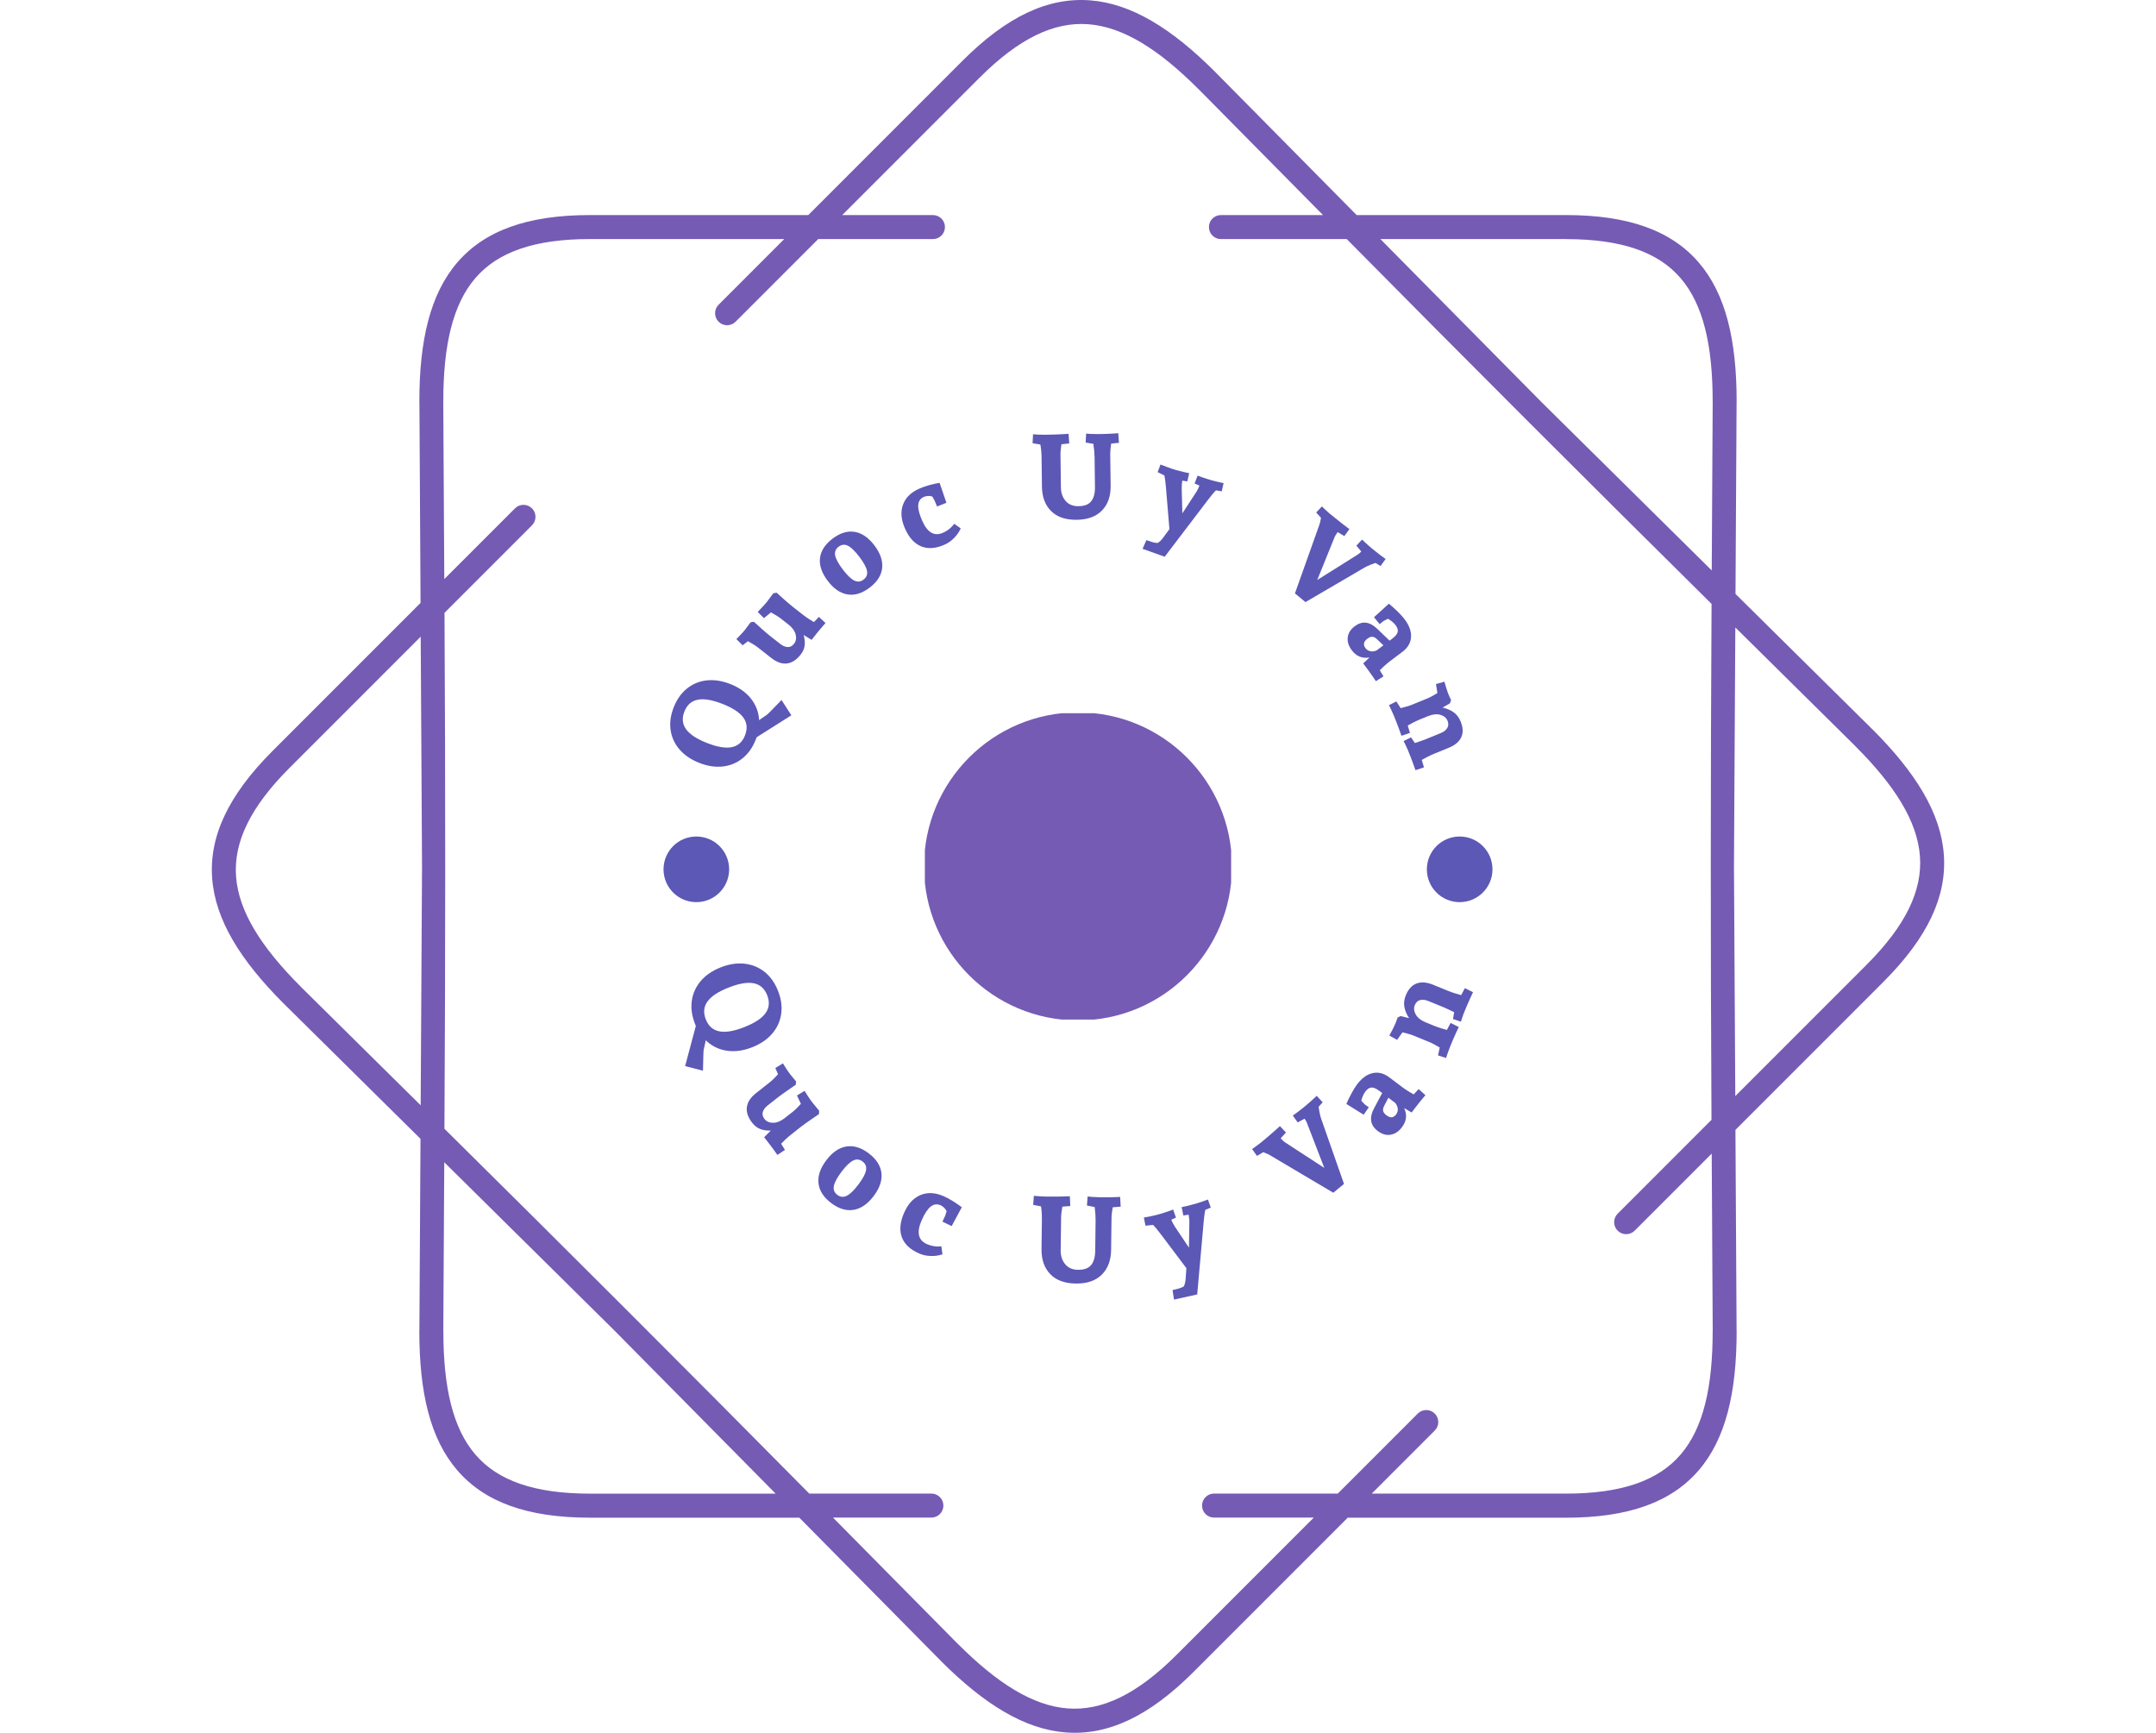
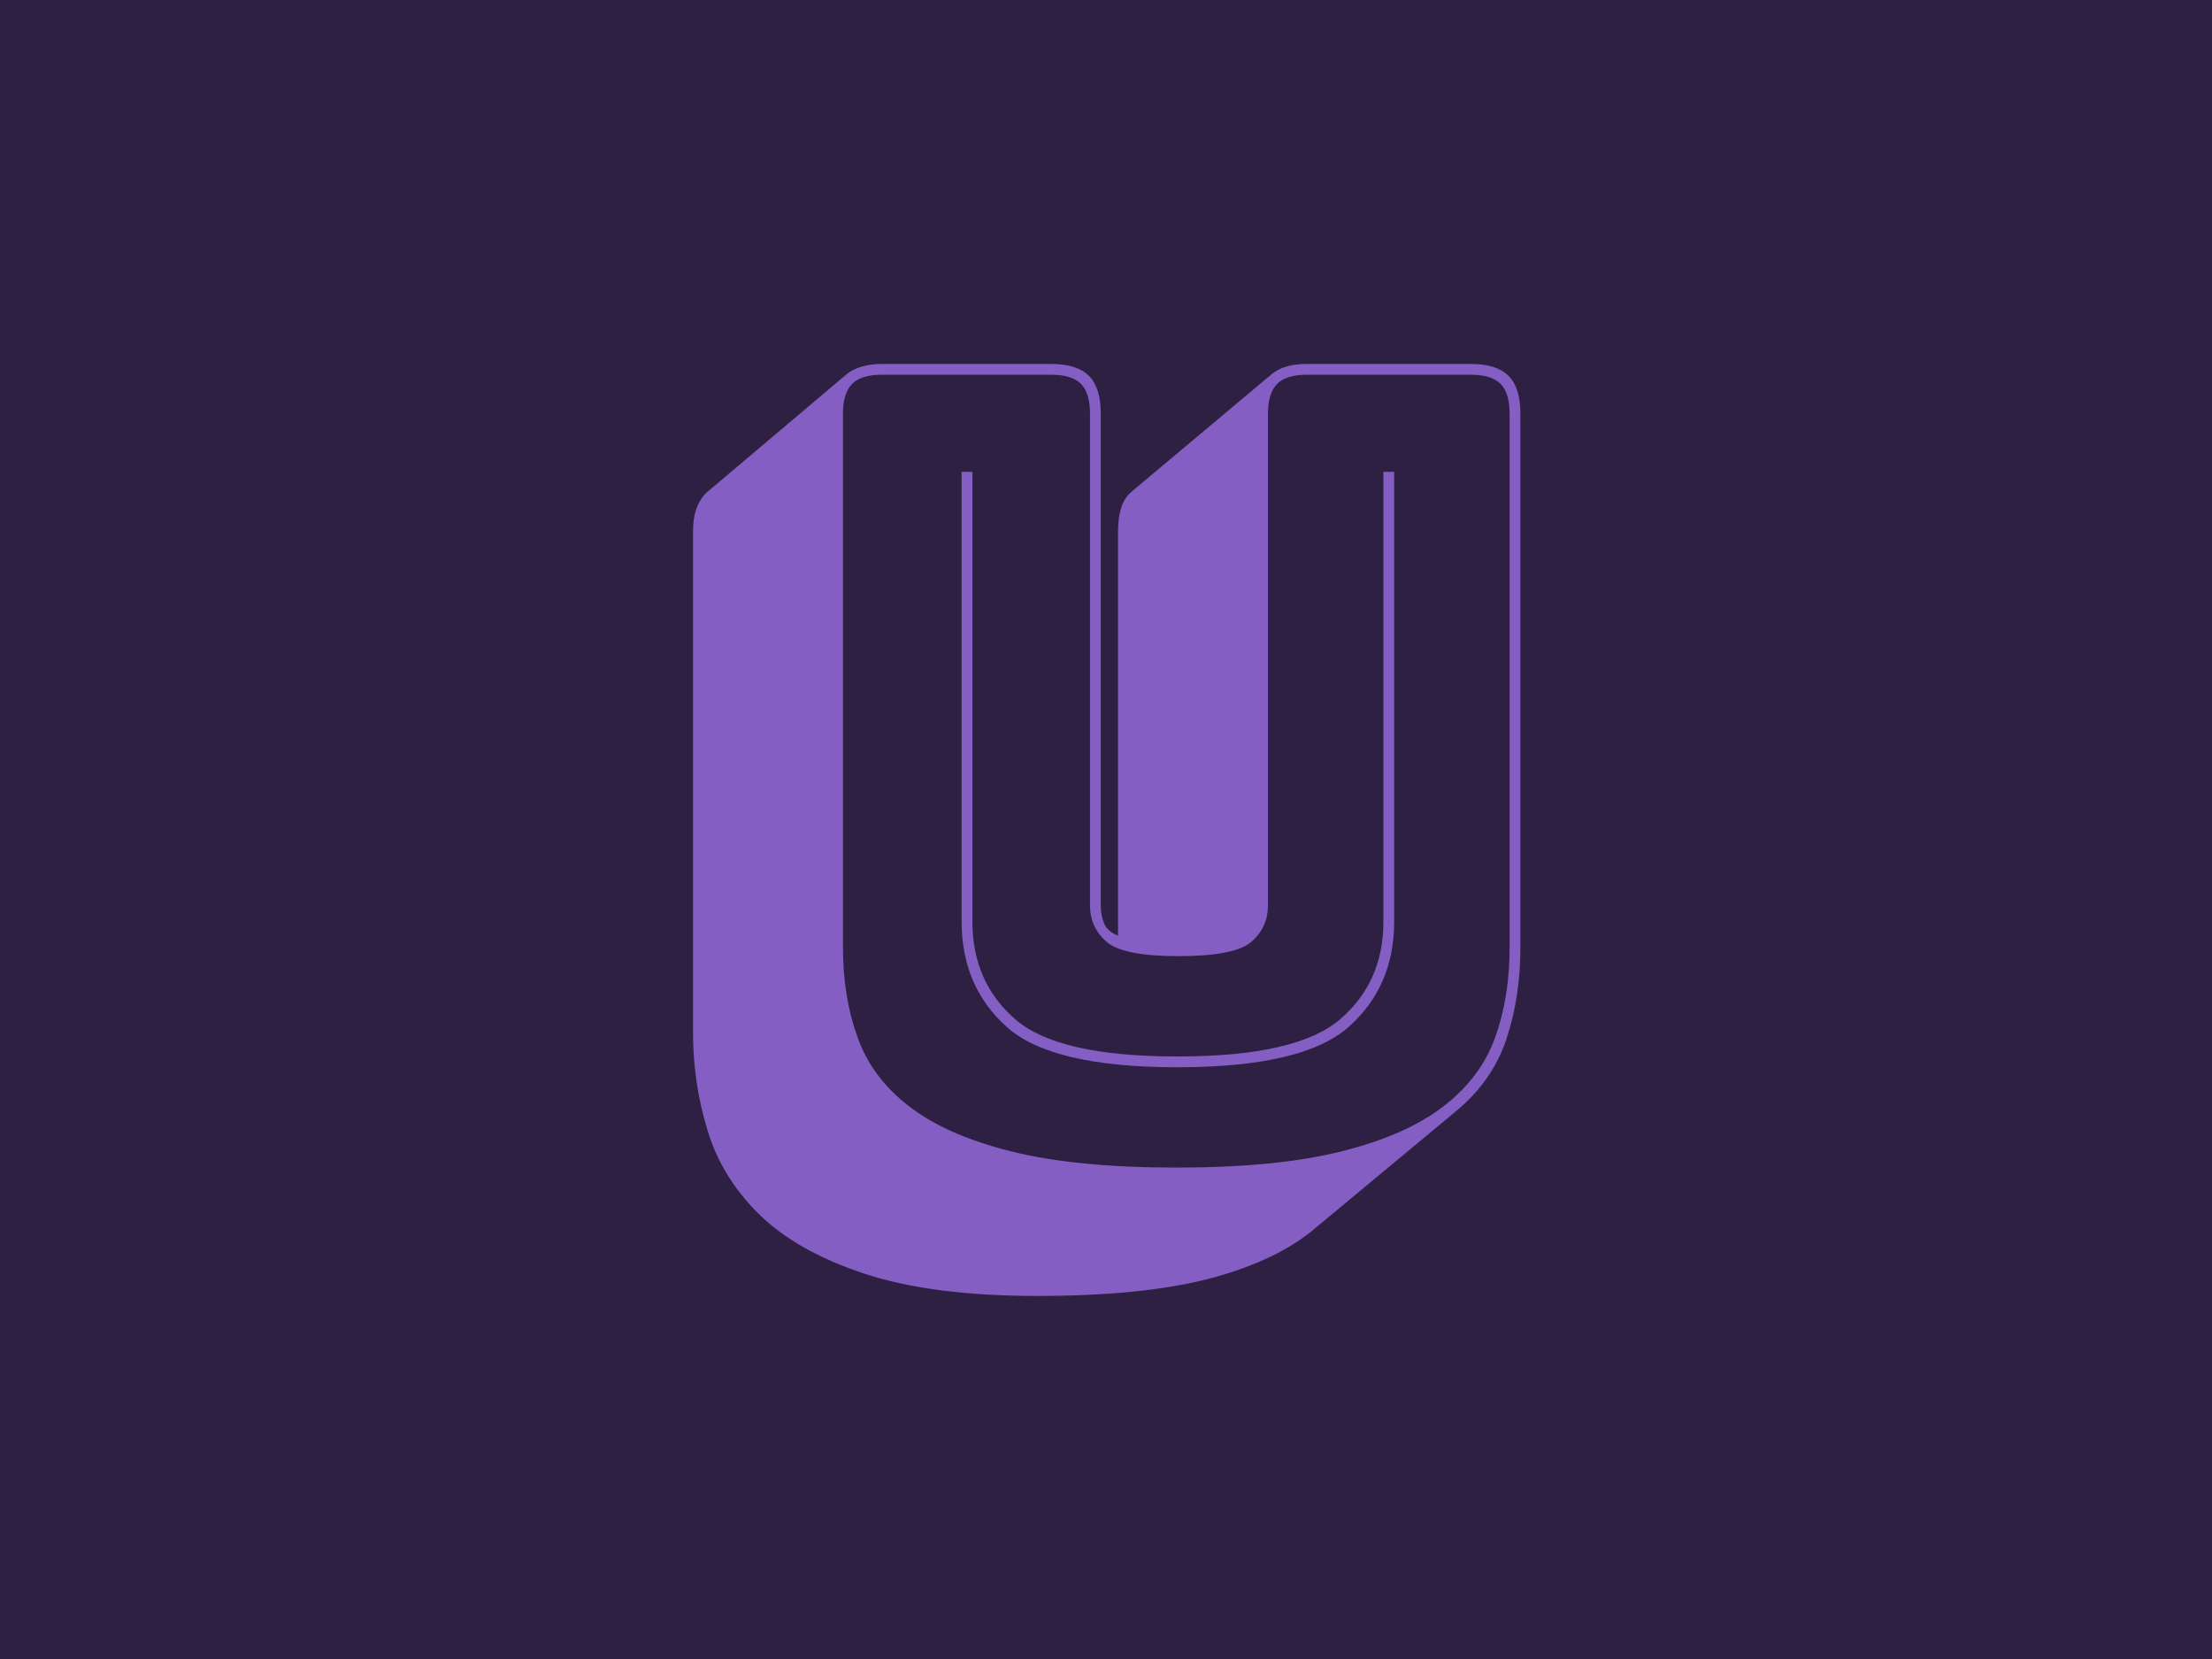
- <svg xmlns="http://www.w3.org/2000/svg" version="1.1" width="2000" height="1607" viewBox="0 0 2000 1607">
-   <g transform="matrix(1,0,0,1,0,0)">
-     <svg viewBox="0 0 448 360" data-background-color="#ffffff" preserveAspectRatio="xMidYMid meet" height="1607" width="2000">
-       <g id="tight-bounds" transform="matrix(1,0,0,1,0,0)">
-         <svg viewBox="0 0 448 360" height="360" width="448">
+ <svg xmlns="http://www.w3.org/2000/svg" version="1.1" width="2000" height="1500" viewBox="0 0 2000 1500">
+   <rect width="2000" height="1500" fill="#2d2042" />
+   <g transform="matrix(0.4514673,0,0,0.4514673,549.1748,250.4049)">
+     <svg viewBox="0 0 223 247" data-background-color="#2d2042" preserveAspectRatio="xMidYMid meet" height="2215" width="2000">
+       <g id="tight-bounds" transform="matrix(1,0,0,1,-0.1585657,-0.1)">
+         <svg viewBox="0 0 223.317 247.2" height="247.2" width="223.317">
          <g>
-             <svg />
-           </g>
-           <g>
-             <svg viewBox="0 0 448 360" height="360" width="448">
+             <svg viewBox="0 0 223.317 247.2" height="247.2" width="223.317">
              <g>
-                 <path d="M193.855 44.683c1.378 0 2.494 1.116 2.495 2.494 0 1.378-1.116 2.494-2.495 2.495h-23.846l-17.167 17.167c-0.973 0.973-2.551 0.973-3.53 0-0.973-0.973-0.973-2.551 0-3.529l13.644-13.645h-40.378c-11.518 0-19.151 2.688-23.815 8.113-4.739 5.519-6.66 14.056-6.66 25.63 0 0.069 0 0.137-0.006 0.206l0.212 36.692 14.692-14.692c0.973-0.973 2.551-0.973 3.53 0 0.973 0.973 0.973 2.551 0 3.53l-18.178 18.178c0.206 35.832 0.193 71.358-0.013 107.19 25.486 25.2 50.617 50.312 75.811 75.791h25.38c1.378 0 2.494 1.116 2.495 2.495 0 1.378-1.116 2.494-2.495 2.494h-20.448l25.942 26.241 0.006-0.006c8.188 8.188 15.577 12.859 22.824 13.413 7.146 0.543 14.442-2.956 22.586-11.093l28.555-28.555h-20.722c-1.378 0-2.494-1.116-2.495-2.494 0-1.378 1.116-2.494 2.495-2.495h25.711l16.625-16.625c0.973-0.973 2.551-0.973 3.529 0 0.973 0.973 0.973 2.551 0 3.53l-13.101 13.102h40.377c11.518 0 19.151-2.688 23.815-8.113 4.739-5.519 6.66-14.056 6.66-25.63h0.013l-0.212-36.898-16.014 16.014c-0.973 0.973-2.551 0.973-3.53 0-0.973-0.973-0.973-2.551 0-3.53l19.5-19.5c-0.206-35.832-0.193-71.358 0.013-107.19-25.486-25.2-50.617-50.312-75.811-75.791h-26.147c-1.378 0-2.494-1.116-2.495-2.495 0-1.378 1.116-2.494 2.495-2.494h21.215l-25.824-26.123c-0.044-0.037-0.081-0.075-0.124-0.112-8.188-8.188-15.577-12.859-22.824-13.413-7.146-0.543-14.442 2.956-22.586 11.093l-28.555 28.555h18.858zM122.578 44.683h45.367l32.078-32.078c9.248-9.248 17.81-13.195 26.484-12.534 8.568 0.649 16.956 5.824 25.985 14.854 0.05 0.05 0.094 0.094 0.137 0.143l29.278 29.615h43.508c13.071 0 21.919 3.268 27.594 9.871 5.6 6.517 7.864 16.101 7.864 28.867 0 0.081-0.006 0.156-0.012 0.23l-0.225 39.742 28.43 28.112 0.006-0.006c9.03 9.03 14.206 17.411 14.854 25.985 0.661 8.674-3.293 17.236-12.534 26.484l-30.768 30.768 0.237 41.843h0.012c0 12.765-2.27 22.35-7.864 28.867-5.675 6.604-14.524 9.872-27.594 9.871h-45.366l-32.078 32.078c-9.248 9.248-17.81 13.195-26.484 12.534-8.568-0.649-16.956-5.824-25.985-14.854l0.006-0.006-29.421-29.758h-43.509c-13.071 0-21.919-3.268-27.594-9.872-5.6-6.517-7.864-16.101-7.863-28.866h0.012l0.231-39.972-28.293-27.969c-0.05-0.044-0.1-0.087-0.143-0.137-9.03-9.03-14.206-17.411-14.854-25.985-0.661-8.674 3.293-17.236 12.534-26.484l30.768-30.768-0.237-41.607c-0.006-0.075-0.012-0.156-0.012-0.23 0-12.765 2.27-22.35 7.864-28.867 5.675-6.604 14.524-9.872 27.594-9.871zM87.682 179.997l-0.274-47.724-27.276 27.276c-8.138 8.138-11.636 15.44-11.094 22.587 0.549 7.246 5.226 14.642 13.413 22.823 0.037 0.037 0.081 0.081 0.113 0.125l24.837 24.551 0.281-49.644zM92.303 241.483l-0.2 35.09h0.013c0 11.58 1.921 20.117 6.66 25.63 4.664 5.432 12.297 8.113 23.815 8.113h38.576l-33.55-33.936-35.308-34.903zM325.415 49.672h-38.575l33.549 33.936 35.308 34.902 0.2-34.884c-0.006-0.069-0.006-0.137-0.007-0.205 0-11.58-1.921-20.117-6.66-25.63-4.664-5.432-12.297-8.113-23.815-8.113zM360.599 130.352l-0.281 49.645 0.274 47.724 27.276-27.276c8.138-8.138 11.636-15.44 11.094-22.587-0.549-7.252-5.226-14.642-13.413-22.824l0.006-0.006-24.956-24.669z" fill="#755bb4" fill-rule="nonzero" stroke="none" stroke-width="1" stroke-linecap="butt" stroke-linejoin="miter" stroke-miterlimit="10" stroke-dasharray="" stroke-dashoffset="0" font-family="none" font-weight="none" font-size="none" text-anchor="none" style="mix-blend-mode: normal" data-fill-palette-color="tertiary" />
-               </g>
-               <g transform="matrix(1,0,0,1,134,90)">
-                 <svg viewBox="0 0 180 180" height="180" width="180">
+                 <svg viewBox="0 0 223.317 247.2" height="247.2" width="223.317">
                  <g>
-                     <svg viewBox="0 0 180 180" height="180" width="180">
+                     <svg viewBox="0 0 223.317 247.2" height="247.2" width="223.317">
                      <g>
-                         <svg viewBox="0 0 180 180" height="180" width="180">
+                         <svg viewBox="0 0 223.317 247.2" height="247.2" width="223.317">
                          <g id="textblocktransform">
-                             <svg viewBox="0 0 180 180" height="180" width="180" id="textblock">
+                             <svg viewBox="0 0 223.317 247.2" height="247.2" width="223.317" id="textblock">
                              <g>
-                                 <svg viewBox="0 0 180 180" height="180" width="180">
-                                   <g transform="matrix(1,0,0,1,58.18019,58.18019)">
-                                     <svg viewBox="0 0 63.64 63.64" height="63.64" width="63.64">
-                                       <g>
-                                         <circle r="32" cx="31.82" cy="31.82" fill="#755bb4" data-fill-palette-color="accent" />
-                                       </g>
+                                 <svg viewBox="0 0 223.317 247.2" height="247.2" width="223.317">
+                                   <g transform="matrix(1,0,0,1,0,0)">
+                                     <svg width="223.317" viewBox="-2 -40.5 46.35 51.2" height="247.2" data-palette-color="#845ec2">
+                                       <path d="M17.95 6.7L17.95 6.7Q13.1 6.7 9.98 5.68 6.85 4.65 5.1 2.95 3.35 1.25 2.68-0.95 2-3.15 2-5.5L2-5.5 2-28.75Q2-29.4 2.18-29.85 2.35-30.3 2.7-30.6L2.7-30.6 9.15-36.05Q9.4-36.25 9.83-36.38 10.25-36.5 10.75-36.5L10.75-36.5 18.6-36.5Q19.8-36.5 20.35-35.95 20.9-35.4 20.9-34.2L20.9-34.2 20.9-11.4Q20.9-10.95 21.05-10.58 21.2-10.2 21.7-10L21.7-10 21.7-28.75Q21.7-29.4 21.85-29.85 22-30.3 22.3-30.55L22.3-30.55 22.35-30.6 28.85-36.05Q29.1-36.25 29.5-36.38 29.9-36.5 30.45-36.5L30.45-36.5 38.05-36.5Q39.25-36.5 39.8-35.95 40.35-35.4 40.35-34.2L40.35-34.2 40.35-9.45Q40.35-7.15 39.7-5.2 39.05-3.25 37.35-1.85L37.35-1.85 30.85 3.55Q29.1 5.05 26 5.88 22.9 6.7 17.95 6.7ZM39.85-9.45L39.85-9.45 39.85-34.2Q39.85-35.15 39.43-35.58 39-36 38.05-36L38.05-36 30.45-36Q29.5-36 29.08-35.58 28.65-35.15 28.65-34.2L28.65-34.2 28.65-11.4Q28.65-10.4 27.9-9.73 27.15-9.05 24.5-9.05L24.5-9.05Q21.9-9.05 21.15-9.73 20.4-10.4 20.4-11.4L20.4-11.4 20.4-34.2Q20.4-35.15 19.98-35.58 19.55-36 18.6-36L18.6-36 10.75-36Q9.8-36 9.38-35.58 8.95-35.15 8.95-34.2L8.95-34.2 8.95-9.45Q8.95-7.15 9.63-5.28 10.3-3.4 12.03-2.08 13.75-0.75 16.75 0 19.75 0.75 24.4 0.75L24.4 0.75Q29.05 0.75 32.05 0 35.05-0.75 36.77-2.08 38.5-3.4 39.18-5.28 39.85-7.15 39.85-9.45ZM14.45-10.65L14.45-31.5 14.95-31.5 14.95-10.65Q14.95-7.85 16.93-6.13 18.9-4.4 24.45-4.4L24.45-4.4Q30-4.4 32-6.13 34-7.85 34-10.65L34-10.65 34-31.5 34.5-31.5 34.5-10.65Q34.5-7.65 32.4-5.78 30.3-3.9 24.45-3.9L24.45-3.9Q18.6-3.9 16.53-5.78 14.45-7.65 14.45-10.65L14.45-10.65Z" opacity="1" transform="matrix(1,0,0,1,0,0)" fill="#845ec2" class="wordmark-text-0" data-fill-palette-color="primary" id="text-0" />
                                    </svg>
-                                   </g>
-                                   <g>
-                                     <path d="M23.227 63.162l-0.189 0.483c-0.639 1.635-1.553 2.932-2.741 3.891-1.19 0.965-2.559 1.533-4.105 1.706-1.541 0.176-3.165-0.07-4.874-0.738v0c-1.714-0.67-3.084-1.595-4.109-2.774-1.019-1.176-1.641-2.516-1.866-4.02-0.223-1.51-0.012-3.089 0.632-4.736v0c0.647-1.654 1.564-2.96 2.752-3.918 1.188-0.958 2.555-1.524 4.101-1.698 1.553-0.171 3.186 0.079 4.901 0.749v0c1.836 0.718 3.273 1.732 4.31 3.041 1.041 1.318 1.604 2.807 1.691 4.467v0l1.687-1.169c0.151-0.116 0.614-0.576 1.391-1.38 0.785-0.807 1.313-1.351 1.584-1.631v0l2.04 3.174zM12.933 64.373c2.128 0.832 3.839 1.116 5.135 0.851 1.287-0.261 2.198-1.078 2.735-2.453v0c0.54-1.38 0.426-2.605-0.339-3.676-0.772-1.073-2.222-2.025-4.35-2.857v0c-2.146-0.839-3.867-1.126-5.162-0.861-1.293 0.259-2.21 1.081-2.752 2.467v0c-0.537 1.374-0.419 2.594 0.356 3.661 0.772 1.073 2.231 2.029 4.377 2.868z" fill="#5c58b6" data-fill-palette-color="primary" />
-                                     <path d="M23.437 37.131c0.151-0.139 0.446-0.447 0.886-0.923 0.449-0.477 0.805-0.883 1.066-1.217v0l1.297-1.733 0.69-0.119c0.252 0.239 0.777 0.713 1.574 1.421 0.806 0.707 1.41 1.217 1.81 1.532v0l1.98 1.553c0.401 0.314 0.856 0.638 1.366 0.971 0.519 0.332 0.858 0.54 1.017 0.624v0l1.036-1.067 1.373 1.263c-0.107 0.115-0.403 0.456-0.888 1.021-0.485 0.565-1.152 1.39-2.002 2.474v0l-1.663-1.005c0.229 0.777 0.302 1.498 0.22 2.163-0.082 0.666-0.359 1.299-0.83 1.9v0c-0.882 1.125-1.844 1.743-2.887 1.855-1.033 0.111-2.112-0.275-3.236-1.156v0l-2.936-2.303c-0.17-0.133-0.485-0.339-0.946-0.617-0.467-0.283-0.784-0.465-0.952-0.548v0l-1.111 0.846-1.293-1.287c0.151-0.139 0.434-0.431 0.85-0.877 0.421-0.441 0.764-0.832 1.03-1.171v0l1.067-1.44 0.69-0.119c0.252 0.239 0.777 0.713 1.574 1.421 0.802 0.712 1.404 1.225 1.804 1.54v0l2.08 1.631c0.539 0.423 1.061 0.646 1.567 0.668 0.505 0.023 0.947-0.207 1.325-0.69v0c0.403-0.514 0.514-1.148 0.335-1.903-0.184-0.75-0.689-1.449-1.516-2.097v0l-1.772-1.39c-0.17-0.133-0.479-0.33-0.93-0.592-0.441-0.263-0.746-0.44-0.915-0.531v0l-1.467 1.189z" fill="#5c58b6" data-fill-palette-color="primary" />
-                                     <path d="M47.689 23.311c1.243 1.638 1.78 3.214 1.61 4.727-0.17 1.514-1.035 2.863-2.594 4.048v0c-1.56 1.184-3.092 1.655-4.596 1.412-1.504-0.243-2.878-1.184-4.121-2.822v0c-1.243-1.638-1.778-3.211-1.604-4.72 0.174-1.509 1.041-2.856 2.6-4.04v0c1.56-1.184 3.09-1.657 4.59-1.419 1.5 0.238 2.872 1.176 4.115 2.814zM44.562 25.685c-0.912-1.201-1.704-1.969-2.375-2.303-0.677-0.33-1.322-0.262-1.936 0.203v0c-0.614 0.466-0.852 1.069-0.716 1.81 0.141 0.737 0.668 1.706 1.58 2.907v0c0.912 1.201 1.706 1.971 2.381 2.311 0.681 0.335 1.328 0.27 1.942-0.196v0c0.614-0.466 0.852-1.069 0.716-1.81-0.141-0.737-0.672-1.711-1.592-2.922z" fill="#5c58b6" data-fill-palette-color="primary" />
-                                     <path d="M57.01 11.526c0.586-0.257 1.195-0.478 1.826-0.662 0.629-0.176 1.158-0.309 1.59-0.398 0.425-0.087 0.695-0.138 0.81-0.152v0l1.422 4.145-1.95 0.77-0.508-1.232c-0.2-0.375-0.359-0.655-0.475-0.839v0c-0.279-0.099-0.578-0.139-0.897-0.12-0.314 0.016-0.593 0.078-0.838 0.186v0c-0.735 0.323-1.133 0.886-1.195 1.69-0.052 0.807 0.224 1.901 0.831 3.282v0c1.075 2.451 2.515 3.28 4.32 2.488v0c0.46-0.202 0.865-0.44 1.216-0.715 0.347-0.281 0.61-0.528 0.787-0.741 0.174-0.205 0.282-0.341 0.323-0.409v0l1.359 0.954c-0.348 0.766-0.818 1.442-1.408 2.03-0.588 0.593-1.247 1.05-1.976 1.369v0c-1.835 0.805-3.454 0.917-4.858 0.334-1.403-0.582-2.523-1.827-3.359-3.733v0c-0.795-1.811-0.929-3.449-0.402-4.913 0.533-1.467 1.66-2.578 3.382-3.334z" fill="#5c58b6" data-fill-palette-color="primary" />
-                                     <path d="M96.888 2.163c-0.042 0.268-0.084 0.611-0.124 1.03-0.047 0.418-0.069 0.742-0.067 0.97v0l0.086 6.756c0.027 2.154-0.568 3.862-1.786 5.125-1.218 1.269-2.975 1.918-5.273 1.947v0c-2.304 0.029-4.074-0.575-5.311-1.813-1.243-1.231-1.878-2.924-1.905-5.078v0l-0.076-6.021c-0.007-0.542-0.036-1.073-0.089-1.595-0.059-0.522-0.116-0.899-0.171-1.134v0l-1.609-0.264 0.093-1.862c0.15 0.018 0.48 0.04 0.99 0.066 0.516 0.026 1.012 0.036 1.489 0.03v0c1.162-0.015 2.206-0.044 3.133-0.088 0.933-0.044 1.523-0.078 1.771-0.101v0l0.143 1.996-1.624 0.167c-0.024 0.144-0.066 0.455-0.125 0.932-0.053 0.484-0.077 0.84-0.075 1.068v0l0.088 6.962c0.015 1.149 0.343 2.091 0.986 2.827 0.643 0.736 1.532 1.097 2.668 1.083v0c1.253-0.016 2.14-0.363 2.66-1.043 0.527-0.679 0.782-1.665 0.765-2.957v0l-0.079-6.227c-0.009-0.718-0.092-1.628-0.25-2.729v0l-1.609-0.264 0.104-1.861c0.144 0.018 0.471 0.04 0.98 0.066 0.51 0.026 1.006 0.036 1.489 0.03v0c1.162-0.015 2.108-0.043 2.838-0.085 0.731-0.042 1.187-0.074 1.37-0.096v0l0.143 1.996z" fill="#5c58b6" data-fill-palette-color="primary" />
-                                     <path d="M114.501 12.339c0.125-0.175 0.261-0.41 0.408-0.708 0.142-0.305 0.252-0.556 0.329-0.751v0l-1.009-0.423 0.627-1.644c0.133 0.059 0.467 0.182 1.004 0.371 0.543 0.191 1.137 0.379 1.783 0.566v0c0.439 0.127 0.942 0.255 1.509 0.384 0.561 0.128 0.929 0.207 1.104 0.237v0l-0.392 1.712-1.192-0.212c-0.185 0.171-0.451 0.468-0.798 0.891-0.345 0.417-0.627 0.774-0.848 1.07v0l-9.012 11.84-4.598-1.652 0.794-1.799 1.294 0.424c0.376 0.109 0.735 0.161 1.076 0.158v0c0.401-0.258 0.776-0.629 1.126-1.113v0l1.292-1.757-0.712-8.552c-0.113-1.303-0.223-2.171-0.33-2.602v0l-1.41-0.692 0.61-1.587c0.198 0.091 0.625 0.259 1.282 0.502 0.655 0.25 1.305 0.468 1.951 0.655v0c0.439 0.127 0.958 0.259 1.557 0.398 0.592 0.137 0.979 0.221 1.16 0.253v0l-0.392 1.712-1.032-0.166c-0.05 0.244-0.087 0.536-0.11 0.875-0.023 0.34-0.03 0.61-0.02 0.81v0l0.135 5.114z" fill="#5c58b6" data-fill-palette-color="primary" />
-                                     <path d="M140.156 19.027c0.096-0.26 0.171-0.54 0.225-0.842 0.059-0.307 0.097-0.508 0.116-0.602v0l-0.997-1.115 1.188-1.255c0.098 0.106 0.328 0.33 0.69 0.672 0.362 0.341 0.689 0.632 0.981 0.872v0c0.896 0.74 1.737 1.412 2.523 2.019 0.781 0.602 1.286 0.985 1.515 1.149v0l-1.049 1.457-1.381-0.835c-0.062 0.076-0.172 0.234-0.33 0.477-0.158 0.242-0.27 0.45-0.337 0.623v0l-3.583 8.85 8.425-5.286c0.187-0.125 0.347-0.251 0.478-0.38 0.136-0.124 0.219-0.204 0.249-0.239v0l-1.023-1.238 1.187-1.254c0.129 0.131 0.404 0.393 0.826 0.783 0.422 0.391 0.82 0.74 1.193 1.047v0c0.655 0.54 1.259 1.018 1.813 1.433 0.554 0.415 0.908 0.673 1.062 0.775v0l-1.05 1.457-1.07-0.642c-0.167 0.048-0.503 0.173-1.007 0.375-0.505 0.201-0.902 0.386-1.192 0.552v0l-12.337 7.213-2.19-1.808z" fill="#5c58b6" data-fill-palette-color="primary" />
-                                     <path d="M150.563 46.605c-0.78 0.115-1.468 0.049-2.063-0.197-0.599-0.251-1.132-0.687-1.6-1.307v0c-0.672-0.891-0.953-1.783-0.842-2.677 0.102-0.895 0.585-1.668 1.45-2.321v0c1.537-1.16 3.098-0.977 4.684 0.55v0l2.559 2.448 0.563-0.425c0.641-0.484 1.012-0.94 1.114-1.368 0.111-0.427-0.036-0.909-0.442-1.446v0c-0.181-0.24-0.422-0.483-0.722-0.73-0.302-0.238-0.588-0.432-0.856-0.581v0l-0.896 0.455-0.826 0.66-1.177-1.429 3.099-2.818c0.602 0.494 1.215 1.046 1.838 1.655 0.614 0.608 1.082 1.125 1.405 1.552v0c0.983 1.303 1.436 2.547 1.359 3.735-0.073 1.192-0.668 2.209-1.783 3.051v0l-2.563 1.934c-0.406 0.307-0.834 0.666-1.284 1.079-0.454 0.417-0.742 0.691-0.863 0.824v0l0.766 1.274-1.579 0.996c-0.084-0.133-0.337-0.506-0.76-1.12-0.422-0.614-1.048-1.47-1.878-2.57v0zM152.13 42.798c-0.338-0.318-0.661-0.486-0.971-0.507-0.306-0.015-0.646 0.119-1.021 0.403v0c-0.797 0.602-0.928 1.257-0.394 1.965v0c0.256 0.339 0.592 0.551 1.009 0.638 0.421 0.091 0.862 0.032 1.325-0.179v0l1.391-1.05z" fill="#5c58b6" data-fill-palette-color="primary" />
-                                     <path d="M161.898 69.425l-1.771 0.584c-0.062-0.186-0.227-0.651-0.495-1.394-0.266-0.738-0.62-1.651-1.063-2.739v0c-0.177-0.435-0.359-0.837-0.545-1.206-0.186-0.368-0.306-0.605-0.363-0.708v0l1.548-0.769 0.797 1.177 1.032-0.347 0.98-0.347 3.373-1.375c0.623-0.254 1.069-0.602 1.34-1.044 0.273-0.436 0.294-0.938 0.063-1.506v0c-0.249-0.61-0.741-1.023-1.478-1.237-0.745-0.218-1.603-0.129-2.576 0.268v0l-1.651 0.673c-0.471 0.192-0.978 0.427-1.52 0.705-0.546 0.286-0.894 0.478-1.046 0.574v0l0.458 1.537-1.767 0.594c-0.064-0.192-0.229-0.657-0.495-1.395-0.268-0.744-0.623-1.657-1.064-2.739v0c-0.18-0.441-0.381-0.891-0.604-1.35-0.222-0.459-0.367-0.753-0.433-0.881v0l1.548-0.769 0.886 1.394c0.18-0.059 0.517-0.151 1.009-0.274 0.49-0.129 0.838-0.236 1.043-0.319v0l3.699-1.509c0.187-0.076 0.511-0.243 0.97-0.501 0.453-0.255 0.76-0.437 0.92-0.544v0l-0.305-1.864 1.758-0.484c0.046 0.2 0.167 0.609 0.363 1.226 0.192 0.627 0.368 1.136 0.529 1.53v0l0.492 1.078-0.239 0.658-1.53 0.889c0.915 0.205 1.687 0.532 2.314 0.981 0.627 0.449 1.109 1.085 1.443 1.906v0c0.51 1.251 0.553 2.341 0.128 3.269-0.425 0.928-1.3 1.662-2.624 2.201v0l-3.019 1.232c-0.471 0.192-0.977 0.43-1.517 0.713-0.548 0.28-0.898 0.468-1.049 0.566v0z" fill="#5c58b6" data-fill-palette-color="primary" />
-                                     <path d="M10.581 123.15l-0.19-0.483c-0.651-1.659-0.865-3.255-0.639-4.788 0.225-1.533 0.85-2.897 1.875-4.092 1.025-1.195 2.403-2.132 4.134-2.813v0c1.732-0.68 3.382-0.932 4.953-0.756 1.57 0.176 2.958 0.746 4.164 1.71 1.206 0.964 2.137 2.281 2.793 3.952v0c0.656 1.671 0.87 3.27 0.643 4.797-0.225 1.533-0.853 2.898-1.884 4.096-1.033 1.191-2.415 2.127-4.147 2.807v0c-1.865 0.733-3.635 0.968-5.308 0.707-1.674-0.261-3.117-0.981-4.331-2.16v0l-0.442 2.035c-0.031 0.188-0.059 0.851-0.081 1.989-0.031 1.134-0.05 1.899-0.056 2.295v0l-3.709-0.953zM17.408 115.167c-2.157 0.847-3.626 1.813-4.406 2.898-0.78 1.085-0.897 2.323-0.35 3.714v0c0.546 1.391 1.475 2.219 2.784 2.483 1.312 0.27 3.047-0.018 5.204-0.865v0c2.169-0.852 3.644-1.82 4.424-2.905 0.78-1.085 0.896-2.326 0.347-3.724v0c-0.546-1.391-1.475-2.219-2.785-2.483-1.31-0.264-3.049 0.03-5.218 0.882z" fill="#5c58b6" data-fill-palette-color="primary" />
-                                     <path d="M33.181 136.628c0.1 0.179 0.33 0.546 0.692 1.1 0.362 0.554 0.676 1.001 0.942 1.34v0l1.395 1.693-0.042 0.706c-0.297 0.192-0.892 0.598-1.784 1.217-0.887 0.615-1.535 1.084-1.946 1.407v0l-2 1.575c-0.405 0.319-0.833 0.689-1.283 1.109-0.451 0.43-0.736 0.712-0.854 0.847v0l0.804 1.274-1.576 1.053c-0.087-0.131-0.351-0.504-0.794-1.119-0.439-0.61-1.09-1.464-1.954-2.562v0l1.386-1.39c-0.818 0.037-1.543-0.065-2.174-0.308-0.636-0.238-1.195-0.663-1.675-1.273v0c-0.892-1.134-1.269-2.224-1.13-3.272 0.135-1.053 0.769-2.026 1.902-2.918v0l2.97-2.338c0.174-0.137 0.454-0.399 0.84-0.786 0.39-0.39 0.645-0.658 0.764-0.801v0l-0.557-1.294 1.58-0.969c0.1 0.179 0.316 0.528 0.649 1.047 0.333 0.518 0.635 0.95 0.906 1.293v0l1.165 1.401-0.048 0.698c-0.297 0.192-0.89 0.601-1.778 1.225-0.887 0.615-1.535 1.084-1.945 1.407v0l-2.101 1.653c-0.549 0.432-0.894 0.891-1.035 1.376-0.147 0.489-0.028 0.977 0.355 1.465v0c0.412 0.523 1.008 0.785 1.789 0.785 0.781 0 1.589-0.329 2.426-0.988v0l1.793-1.411c0.174-0.137 0.447-0.393 0.816-0.767 0.361-0.375 0.605-0.634 0.734-0.777v0l-0.812-1.729z" fill="#5c58b6" data-fill-palette-color="primary" />
-                                     <path d="M47.536 158.491c-1.256 1.661-2.645 2.615-4.168 2.864-1.531 0.25-3.085-0.222-4.663-1.415v0c-1.583-1.197-2.46-2.564-2.631-4.102-0.175-1.532 0.365-3.129 1.622-4.789v0c1.252-1.656 2.639-2.608 4.161-2.856 1.522-0.248 3.074 0.226 4.657 1.423v0c1.577 1.193 2.456 2.558 2.637 4.094 0.175 1.532-0.363 3.126-1.615 4.781zM44.365 156.093c0.921-1.218 1.449-2.202 1.583-2.952 0.143-0.751-0.096-1.361-0.715-1.83v0c-0.625-0.473-1.279-0.538-1.964-0.197-0.685 0.333-1.489 1.108-2.41 2.327v0c-0.921 1.218-1.453 2.208-1.595 2.968-0.143 0.751 0.098 1.363 0.723 1.836v0c0.62 0.469 1.271 0.532 1.956 0.19 0.685-0.333 1.493-1.113 2.422-2.342z" fill="#5c58b6" data-fill-palette-color="primary" />
-                                     <path d="M62.053 158.509c0.592 0.259 1.172 0.562 1.739 0.909 0.568 0.348 1.03 0.65 1.389 0.906 0.358 0.256 0.582 0.422 0.67 0.496v0l-2.104 3.911-1.916-0.923 0.564-1.217c0.143-0.408 0.243-0.72 0.303-0.937v0c-0.122-0.274-0.299-0.522-0.53-0.744-0.228-0.228-0.465-0.395-0.71-0.503v0c-0.748-0.327-1.44-0.234-2.077 0.279-0.643 0.51-1.27 1.464-1.882 2.864v0c-1.087 2.488-0.713 4.134 1.124 4.936v0c0.467 0.204 0.924 0.34 1.371 0.407 0.442 0.065 0.801 0.09 1.078 0.076 0.277-0.014 0.455-0.029 0.533-0.045v0l0.231 1.672c-0.808 0.267-1.635 0.383-2.481 0.347-0.849-0.029-1.642-0.204-2.378-0.526v0c-1.86-0.813-3.056-1.941-3.586-3.383-0.531-1.443-0.373-3.133 0.474-5.072v0c0.8-1.83 1.926-3.055 3.379-3.674 1.459-0.616 3.062-0.543 4.809 0.221z" fill="#5c58b6" data-fill-palette-color="primary" />
-                                     <path d="M97.218 160.822c-0.056 0.267-0.109 0.612-0.16 1.036-0.058 0.424-0.088 0.753-0.091 0.988v0l-0.087 6.834c-0.028 2.18-0.677 3.895-1.946 5.145-1.263 1.257-3.06 1.87-5.39 1.841v0c-2.33-0.03-4.107-0.689-5.331-1.978-1.224-1.282-1.822-3.013-1.794-5.193v0l0.077-6.09c0.007-0.555-0.009-1.097-0.047-1.626-0.045-0.529-0.093-0.912-0.142-1.148v0l-1.622-0.315 0.142-1.878c0.15 0.021 0.486 0.052 1.007 0.091 0.515 0.039 1.014 0.062 1.498 0.068v0c1.175 0.015 2.236 0.012 3.182-0.008 0.94-0.021 1.538-0.039 1.793-0.055v0l0.092 2.028-1.647 0.126c-0.035 0.15-0.084 0.466-0.149 0.948-0.071 0.482-0.109 0.841-0.112 1.076v0l-0.09 7.049c-0.015 1.162 0.296 2.122 0.932 2.881 0.63 0.765 1.519 1.155 2.668 1.17v0c1.266 0.016 2.175-0.312 2.726-0.983 0.551-0.678 0.834-1.67 0.85-2.976v0l0.081-6.305c0.009-0.731-0.054-1.656-0.19-2.774v0l-1.611-0.315 0.141-1.878c0.143 0.021 0.476 0.052 0.998 0.091 0.515 0.039 1.014 0.062 1.497 0.068v0c1.181 0.015 2.141 0.011 2.879-0.012 0.745-0.023 1.208-0.043 1.392-0.06v0l0.101 2.028z" fill="#5c58b6" data-fill-palette-color="primary" />
-                                     <path d="M113.14 163.994c0.013-0.214 0.001-0.49-0.035-0.826-0.042-0.334-0.083-0.605-0.122-0.811v0l-1.092 0.173-0.35-1.744c0.143-0.021 0.499-0.096 1.066-0.226 0.561-0.128 1.171-0.287 1.829-0.477v0c0.445-0.129 0.942-0.289 1.491-0.482 0.555-0.194 0.915-0.325 1.079-0.393v0l0.586 1.675-1.128 0.469c-0.066 0.243-0.135 0.637-0.21 1.182-0.066 0.549-0.113 1.008-0.142 1.376v0l-1.339 15.022-4.828 1.068-0.295-1.974 1.34-0.336c0.383-0.11 0.72-0.259 1.013-0.445v0c0.2-0.438 0.321-0.959 0.364-1.563v0l0.158-2.206-5.225-6.94c-0.808-1.058-1.369-1.741-1.683-2.052v0l-1.593 0.165-0.337-1.697c0.222-0.03 0.68-0.115 1.373-0.254 0.694-0.139 1.37-0.304 2.029-0.494v0c0.445-0.129 0.958-0.294 1.538-0.495 0.587-0.203 0.968-0.341 1.145-0.412v0l0.586 1.675-0.969 0.423c0.081 0.235 0.204 0.505 0.367 0.811 0.163 0.306 0.301 0.538 0.415 0.696v0l2.886 4.313z" fill="#5c58b6" data-fill-palette-color="primary" />
-                                     <path d="M129.864 149.987c-0.242-0.139-0.507-0.267-0.797-0.383-0.29-0.116-0.48-0.193-0.569-0.229v0l-1.3 0.778-1.023-1.428c0.123-0.076 0.392-0.263 0.805-0.562 0.409-0.294 0.759-0.562 1.052-0.802v0c0.912-0.751 1.744-1.456 2.494-2.116 0.75-0.66 1.23-1.089 1.44-1.287v0l1.248 1.332-1.098 1.208c0.062 0.076 0.197 0.214 0.405 0.415 0.212 0.206 0.401 0.359 0.567 0.459v0l8.094 5.272-3.624-9.395c-0.091-0.213-0.186-0.396-0.288-0.55-0.096-0.158-0.159-0.254-0.187-0.289v0l-1.425 0.78-1.023-1.428c0.159-0.105 0.473-0.33 0.941-0.674 0.469-0.344 0.893-0.672 1.271-0.983v0c0.665-0.548 1.257-1.056 1.776-1.525 0.519-0.469 0.845-0.771 0.979-0.906v0l1.248 1.331-0.85 0.94c0.016 0.173 0.074 0.531 0.174 1.075 0.105 0.539 0.212 0.971 0.32 1.297v0l4.782 13.653-2.223 1.829z" fill="#5c58b6" data-fill-palette-color="primary" />
-                                     <path d="M157.782 140.205c0.328 0.724 0.451 1.41 0.368 2.06-0.074 0.649-0.349 1.288-0.826 1.917v0c-0.682 0.9-1.474 1.422-2.377 1.566-0.898 0.147-1.784-0.11-2.657-0.772v0c-1.556-1.178-1.81-2.751-0.764-4.718v0l1.687-3.168-0.577-0.438c-0.645-0.489-1.191-0.726-1.636-0.71-0.445 0.015-0.875 0.296-1.289 0.842v0c-0.181 0.239-0.352 0.54-0.511 0.902-0.151 0.361-0.26 0.695-0.33 1.003v0l0.696 0.736 0.863 0.629-1.067 1.538-3.595-2.244c0.31-0.723 0.675-1.47 1.095-2.241 0.424-0.776 0.8-1.38 1.127-1.812v0c0.997-1.317 2.086-2.101 3.268-2.352 1.181-0.252 2.337 0.05 3.466 0.905v0l2.591 1.962c0.411 0.311 0.879 0.629 1.404 0.953 0.534 0.322 0.881 0.524 1.041 0.604v0l1.029-1.1 1.412 1.266c-0.109 0.122-0.405 0.475-0.888 1.059-0.479 0.579-1.141 1.425-1.984 2.539v0zM153.64 139.722c-0.217 0.417-0.293 0.781-0.226 1.094 0.07 0.307 0.293 0.603 0.667 0.886v0c0.807 0.611 1.482 0.557 2.026-0.161v0c0.26-0.343 0.377-0.73 0.35-1.16-0.032-0.434-0.213-0.849-0.543-1.246v0l-1.413-1.07z" fill="#5c58b6" data-fill-palette-color="primary" />
-                                     <path d="M170.39 115.3l1.7 0.835c-0.089 0.182-0.299 0.636-0.631 1.36-0.332 0.725-0.724 1.636-1.174 2.736v0c-0.181 0.441-0.335 0.861-0.463 1.26-0.126 0.393-0.206 0.649-0.242 0.769v0l-1.657-0.552 0.25-1.411-0.989-0.48-0.95-0.442-3.416-1.4c-0.634-0.26-1.206-0.328-1.715-0.205-0.503 0.125-0.872 0.475-1.107 1.049v0c-0.252 0.616-0.188 1.267 0.194 1.952 0.385 0.68 1.069 1.221 2.054 1.625v0l1.667 0.683c0.477 0.196 1.01 0.386 1.597 0.57 0.596 0.181 0.982 0.289 1.158 0.326v0l0.761-1.444 1.701 0.834c-0.089 0.182-0.299 0.636-0.632 1.36-0.332 0.725-0.724 1.636-1.174 2.736v0c-0.181 0.441-0.354 0.906-0.519 1.396-0.165 0.49-0.27 0.806-0.315 0.95v0l-1.665-0.534 0.347-1.646c-0.164-0.081-0.471-0.253-0.922-0.515-0.446-0.253-0.772-0.422-0.977-0.507v0l-3.742-1.533c-0.187-0.077-0.538-0.185-1.052-0.326-0.514-0.14-0.866-0.228-1.056-0.263v0l-1.104 1.558-1.622-0.897c0.107-0.175 0.313-0.556 0.617-1.144 0.304-0.588 0.538-1.081 0.701-1.48v0l0.408-1.124 0.632-0.302 1.749 0.431c-0.516-0.79-0.842-1.569-0.979-2.337-0.14-0.777-0.039-1.582 0.303-2.416v0c0.517-1.262 1.26-2.076 2.228-2.442 0.97-0.371 2.126-0.282 3.467 0.268v0l3.053 1.251c0.477 0.196 1.011 0.382 1.601 0.561 0.594 0.187 0.978 0.299 1.154 0.335v0z" fill="#5c58b6" data-fill-palette-color="primary" />
-                                     <path d="M3.867 90.61c0-3.766 3.053-6.819 6.819-6.819 3.766 0 6.819 3.053 6.818 6.819 0 3.766-3.053 6.819-6.818 6.819-3.766 0-6.819-3.053-6.819-6.819z" fill="#5c58b6" data-fill-palette-color="primary" />
-                                     <path d="M162.496 90.61c0-3.766 3.053-6.819 6.818-6.819 3.766 0 6.819 3.053 6.819 6.819 0 3.766-3.053 6.819-6.819 6.819-3.766 0-6.819-3.053-6.818-6.819z" fill="#5c58b6" data-fill-palette-color="primary" />
                                  </g>
                                </svg>
                              </g>
                            </svg>
                          </g>
                        </svg>
                      </g>
-                       <g />
                    </svg>
                  </g>
                </svg>
              </g>
            </svg>
          </g>
          <defs />
        </svg>
-         <rect width="448" height="360" fill="none" stroke="none" visibility="hidden" />
+         <rect width="223.317" height="247.2" fill="none" stroke="none" visibility="hidden" />
      </g>
    </svg>
  </g>
</svg>
